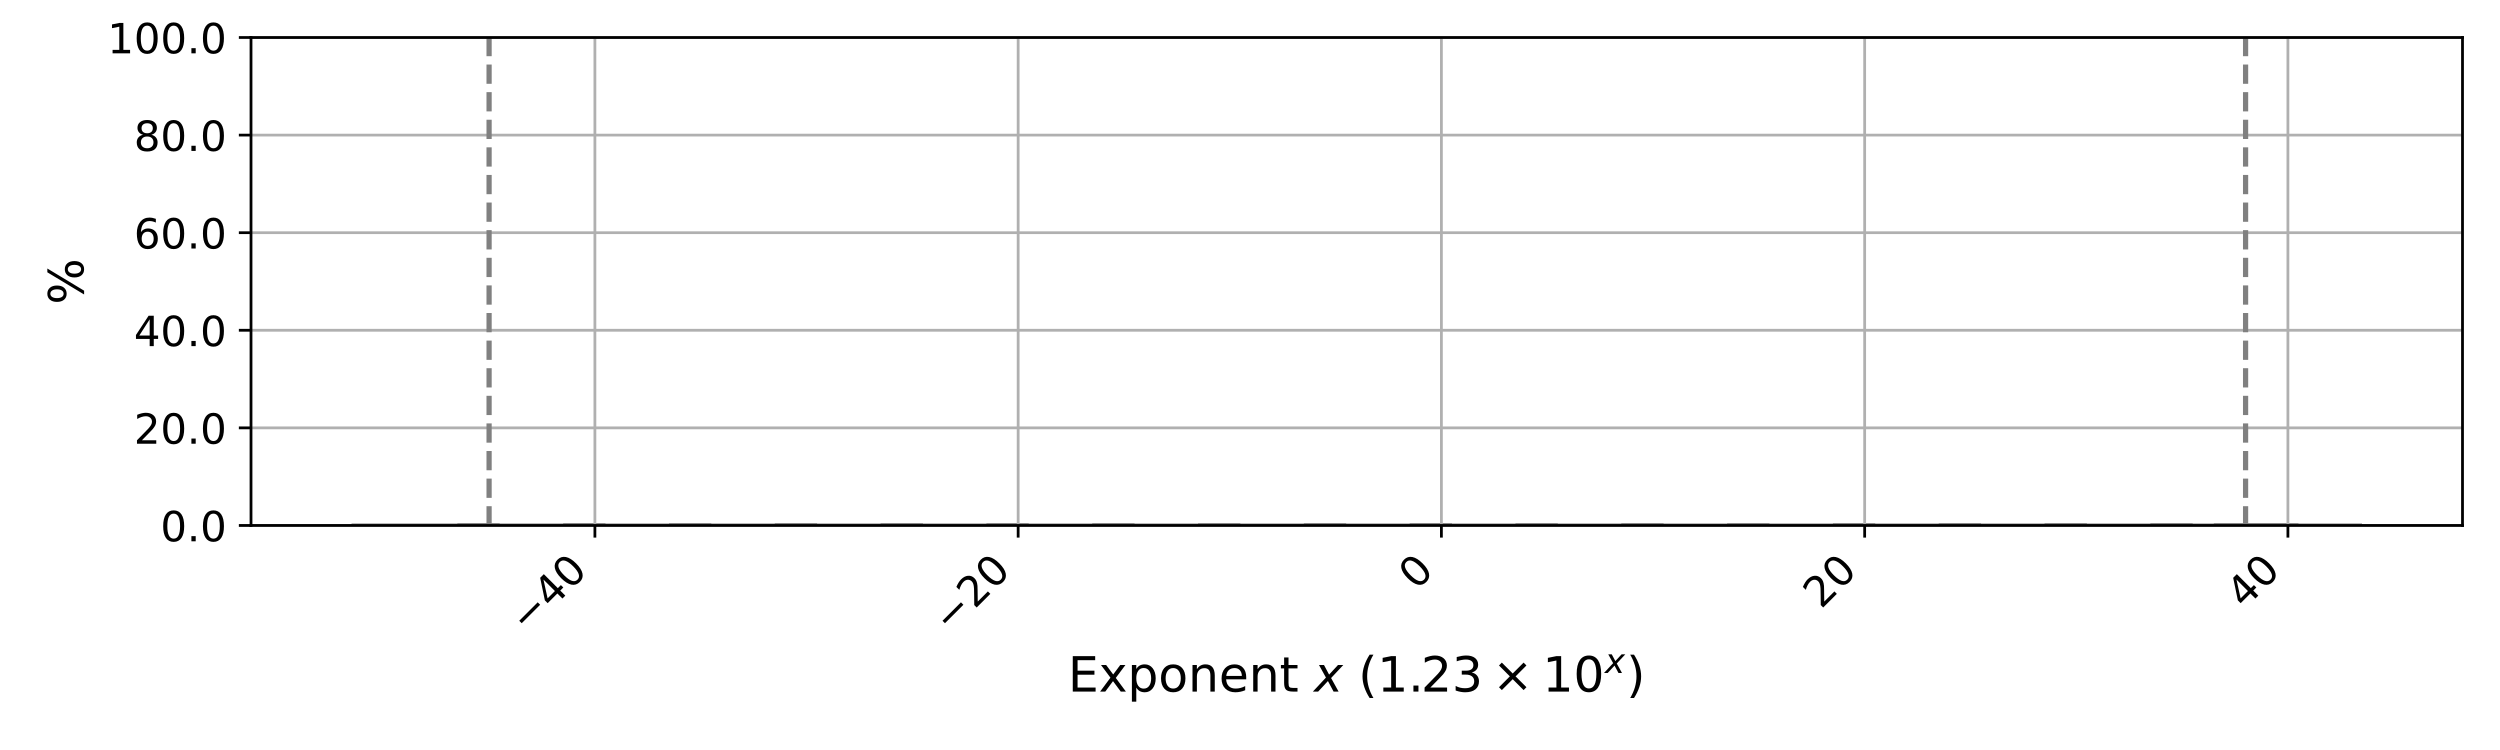
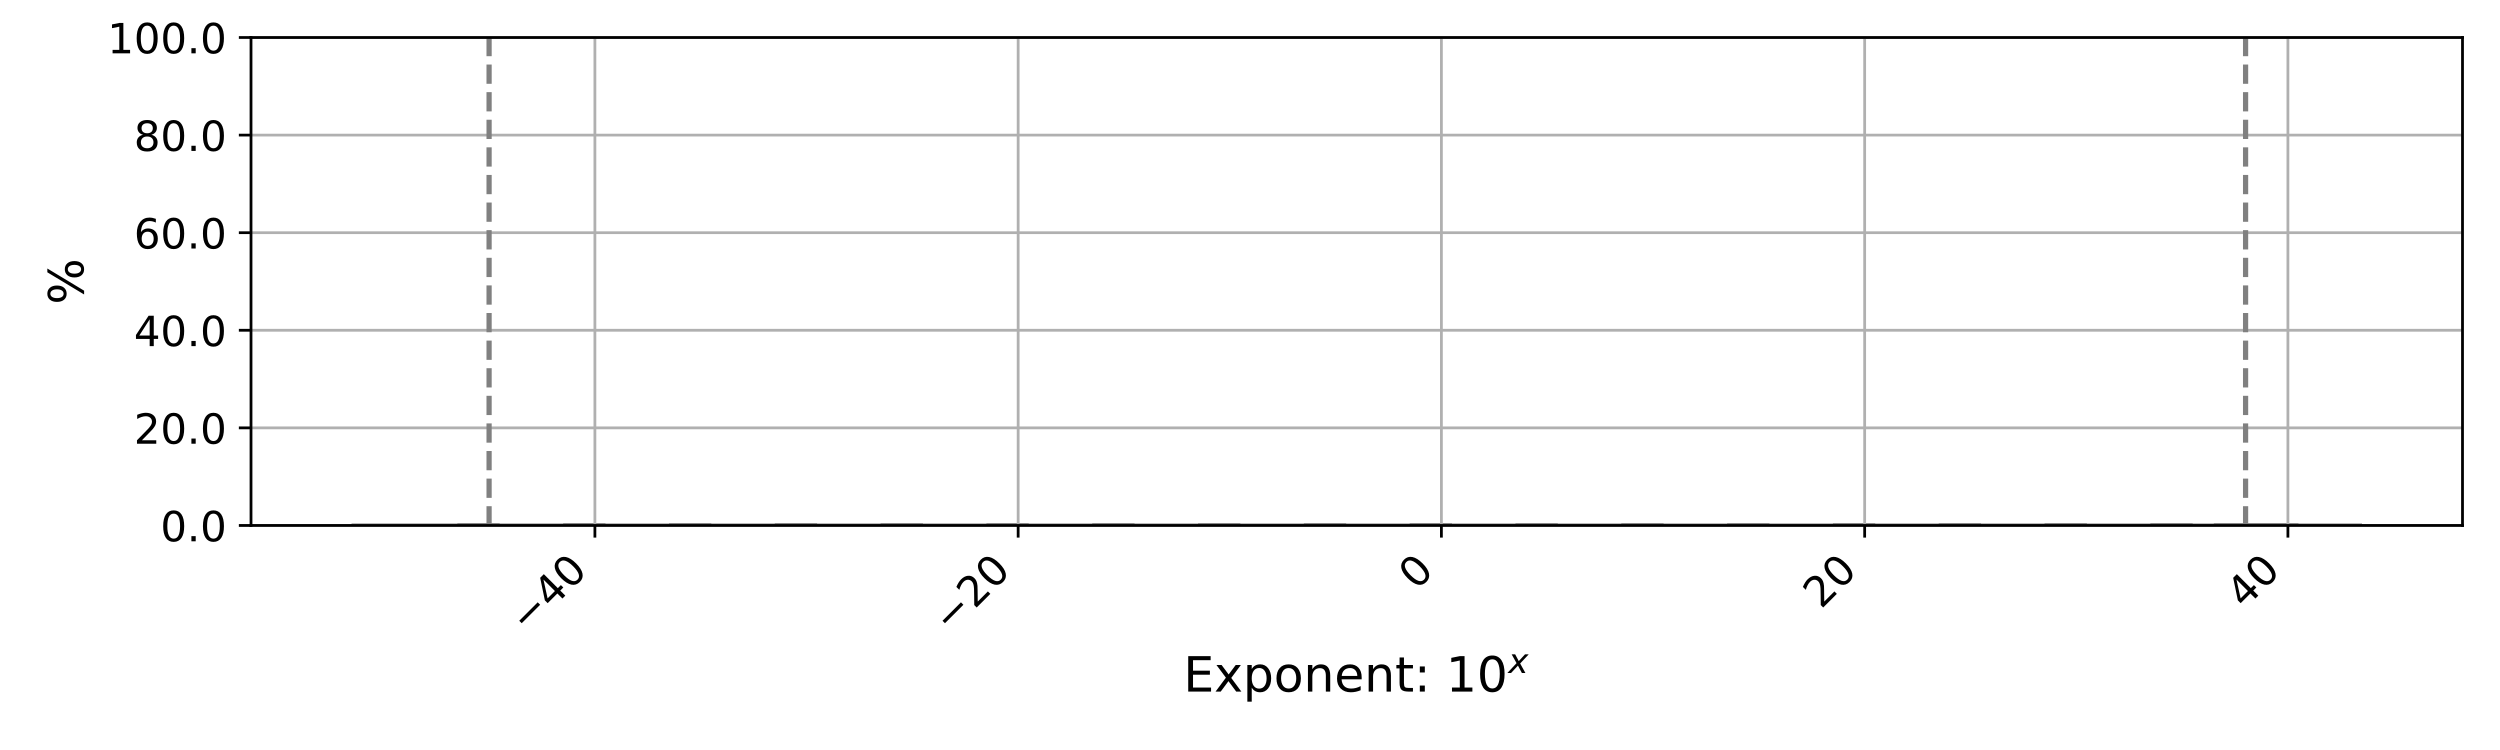
<svg xmlns="http://www.w3.org/2000/svg" xmlns:xlink="http://www.w3.org/1999/xlink" width="720pt" height="216pt" viewBox="0 0 720 216" version="1.1">
  <defs>
    <style type="text/css">*{stroke-linejoin: round; stroke-linecap: butt}</style>
  </defs>
  <g id="figure_1">
    <g id="patch_1">
      <path d="M 0 216  L 720 216  L 720 0  L 0 0  z " style="fill: #ffffff" />
    </g>
    <g id="axes_1">
      <g id="patch_2">
        <path d="M 72.29 151.337  L 709.2 151.337  L 709.2 10.8  L 72.29 10.8  z " style="fill: #ffffff" />
      </g>
      <g id="patch_3">
-         <path d="M 101.24 151.337  L 143.904 151.337  L 143.904 151.337  L 101.24 151.337  z " clip-path="url(#pce930c339c)" style="fill: #1f77b4; stroke: #000000; stroke-linejoin: miter" />
+         <path d="M 101.24 151.337  L 143.904 151.337  L 143.904 151.337  L 101.24 151.337  z " clip-path="url(#p079428e925)" style="fill: #1f77b4; stroke: #000000; stroke-linejoin: miter" />
      </g>
      <g id="patch_4">
-         <path d="M 131.715 151.337  L 174.378 151.337  L 174.378 151.337  L 131.715 151.337  z " clip-path="url(#pce930c339c)" style="fill: #1f77b4; stroke: #000000; stroke-linejoin: miter" />
+         <path d="M 131.715 151.337  L 174.378 151.337  L 174.378 151.337  L 131.715 151.337  z " clip-path="url(#p079428e925)" style="fill: #1f77b4; stroke: #000000; stroke-linejoin: miter" />
      </g>
      <g id="patch_5">
-         <path d="M 162.189 151.337  L 204.853 151.337  L 204.853 151.337  L 162.189 151.337  z " clip-path="url(#pce930c339c)" style="fill: #1f77b4; stroke: #000000; stroke-linejoin: miter" />
+         <path d="M 162.189 151.337  L 204.853 151.337  L 204.853 151.337  L 162.189 151.337  z " clip-path="url(#p079428e925)" style="fill: #1f77b4; stroke: #000000; stroke-linejoin: miter" />
      </g>
      <g id="patch_6">
-         <path d="M 192.663 151.337  L 235.327 151.337  L 235.327 151.337  L 192.663 151.337  z " clip-path="url(#pce930c339c)" style="fill: #1f77b4; stroke: #000000; stroke-linejoin: miter" />
+         <path d="M 192.663 151.337  L 235.327 151.337  L 235.327 151.337  L 192.663 151.337  z " clip-path="url(#p079428e925)" style="fill: #1f77b4; stroke: #000000; stroke-linejoin: miter" />
      </g>
      <g id="patch_7">
-         <path d="M 223.137 151.337  L 265.801 151.337  L 265.801 151.337  L 223.137 151.337  z " clip-path="url(#pce930c339c)" style="fill: #1f77b4; stroke: #000000; stroke-linejoin: miter" />
+         <path d="M 223.137 151.337  L 265.801 151.337  L 265.801 151.337  L 223.137 151.337  z " clip-path="url(#p079428e925)" style="fill: #1f77b4; stroke: #000000; stroke-linejoin: miter" />
      </g>
      <g id="patch_8">
-         <path d="M 253.611 151.337  L 296.275 151.337  L 296.275 151.337  L 253.611 151.337  z " clip-path="url(#pce930c339c)" style="fill: #1f77b4; stroke: #000000; stroke-linejoin: miter" />
+         <path d="M 253.611 151.337  L 296.275 151.337  L 296.275 151.337  L 253.611 151.337  z " clip-path="url(#p079428e925)" style="fill: #1f77b4; stroke: #000000; stroke-linejoin: miter" />
      </g>
      <g id="patch_9">
-         <path d="M 284.085 151.337  L 326.749 151.337  L 326.749 151.337  L 284.085 151.337  z " clip-path="url(#pce930c339c)" style="fill: #1f77b4; stroke: #000000; stroke-linejoin: miter" />
+         <path d="M 284.085 151.337  L 326.749 151.337  L 326.749 151.337  L 284.085 151.337  z " clip-path="url(#p079428e925)" style="fill: #1f77b4; stroke: #000000; stroke-linejoin: miter" />
      </g>
      <g id="patch_10">
-         <path d="M 314.56 151.337  L 357.223 151.337  L 357.223 151.337  L 314.56 151.337  z " clip-path="url(#pce930c339c)" style="fill: #1f77b4; stroke: #000000; stroke-linejoin: miter" />
+         <path d="M 314.56 151.337  L 357.223 151.337  L 357.223 151.337  L 314.56 151.337  z " clip-path="url(#p079428e925)" style="fill: #1f77b4; stroke: #000000; stroke-linejoin: miter" />
      </g>
      <g id="patch_11">
-         <path d="M 345.034 151.337  L 387.698 151.337  L 387.698 151.337  L 345.034 151.337  z " clip-path="url(#pce930c339c)" style="fill: #1f77b4; stroke: #000000; stroke-linejoin: miter" />
+         <path d="M 345.034 151.337  L 387.698 151.337  L 387.698 151.337  L 345.034 151.337  z " clip-path="url(#p079428e925)" style="fill: #1f77b4; stroke: #000000; stroke-linejoin: miter" />
      </g>
      <g id="patch_12">
-         <path d="M 375.508 151.337  L 418.172 151.337  L 418.172 151.337  L 375.508 151.337  z " clip-path="url(#pce930c339c)" style="fill: #1f77b4; stroke: #000000; stroke-linejoin: miter" />
+         <path d="M 375.508 151.337  L 418.172 151.337  L 418.172 151.337  L 375.508 151.337  z " clip-path="url(#p079428e925)" style="fill: #1f77b4; stroke: #000000; stroke-linejoin: miter" />
      </g>
      <g id="patch_13">
-         <path d="M 405.982 151.337  L 448.646 151.337  L 448.646 151.337  L 405.982 151.337  z " clip-path="url(#pce930c339c)" style="fill: #1f77b4; stroke: #000000; stroke-linejoin: miter" />
+         <path d="M 405.982 151.337  L 448.646 151.337  L 448.646 151.337  L 405.982 151.337  z " clip-path="url(#p079428e925)" style="fill: #1f77b4; stroke: #000000; stroke-linejoin: miter" />
      </g>
      <g id="patch_14">
-         <path d="M 436.456 151.337  L 479.12 151.337  L 479.12 151.337  L 436.456 151.337  z " clip-path="url(#pce930c339c)" style="fill: #1f77b4; stroke: #000000; stroke-linejoin: miter" />
+         <path d="M 436.456 151.337  L 479.12 151.337  L 479.12 151.337  L 436.456 151.337  z " clip-path="url(#p079428e925)" style="fill: #1f77b4; stroke: #000000; stroke-linejoin: miter" />
      </g>
      <g id="patch_15">
-         <path d="M 466.93 151.337  L 509.594 151.337  L 509.594 151.337  L 466.93 151.337  z " clip-path="url(#pce930c339c)" style="fill: #1f77b4; stroke: #000000; stroke-linejoin: miter" />
+         <path d="M 466.93 151.337  L 509.594 151.337  L 509.594 151.337  L 466.93 151.337  z " clip-path="url(#p079428e925)" style="fill: #1f77b4; stroke: #000000; stroke-linejoin: miter" />
      </g>
      <g id="patch_16">
-         <path d="M 497.405 151.337  L 540.068 151.337  L 540.068 151.337  L 497.405 151.337  z " clip-path="url(#pce930c339c)" style="fill: #1f77b4; stroke: #000000; stroke-linejoin: miter" />
+         <path d="M 497.405 151.337  L 540.068 151.337  L 540.068 151.337  L 497.405 151.337  z " clip-path="url(#p079428e925)" style="fill: #1f77b4; stroke: #000000; stroke-linejoin: miter" />
      </g>
      <g id="patch_17">
-         <path d="M 527.879 151.337  L 570.543 151.337  L 570.543 151.337  L 527.879 151.337  z " clip-path="url(#pce930c339c)" style="fill: #1f77b4; stroke: #000000; stroke-linejoin: miter" />
+         <path d="M 527.879 151.337  L 570.543 151.337  L 570.543 151.337  L 527.879 151.337  z " clip-path="url(#p079428e925)" style="fill: #1f77b4; stroke: #000000; stroke-linejoin: miter" />
      </g>
      <g id="patch_18">
-         <path d="M 558.353 151.337  L 601.017 151.337  L 601.017 151.337  L 558.353 151.337  z " clip-path="url(#pce930c339c)" style="fill: #1f77b4; stroke: #000000; stroke-linejoin: miter" />
+         <path d="M 558.353 151.337  L 601.017 151.337  L 601.017 151.337  L 558.353 151.337  z " clip-path="url(#p079428e925)" style="fill: #1f77b4; stroke: #000000; stroke-linejoin: miter" />
      </g>
      <g id="patch_19">
-         <path d="M 588.827 151.337  L 631.491 151.337  L 631.491 151.337  L 588.827 151.337  z " clip-path="url(#pce930c339c)" style="fill: #1f77b4; stroke: #000000; stroke-linejoin: miter" />
+         <path d="M 588.827 151.337  L 631.491 151.337  L 631.491 151.337  L 588.827 151.337  z " clip-path="url(#p079428e925)" style="fill: #1f77b4; stroke: #000000; stroke-linejoin: miter" />
      </g>
      <g id="patch_20">
-         <path d="M 619.301 151.337  L 661.965 151.337  L 661.965 151.337  L 619.301 151.337  z " clip-path="url(#pce930c339c)" style="fill: #1f77b4; stroke: #000000; stroke-linejoin: miter" />
+         <path d="M 619.301 151.337  L 661.965 151.337  L 661.965 151.337  L 619.301 151.337  z " clip-path="url(#p079428e925)" style="fill: #1f77b4; stroke: #000000; stroke-linejoin: miter" />
      </g>
      <g id="patch_21">
-         <path d="M 637.586 151.337  L 680.25 151.337  L 680.25 151.337  L 637.586 151.337  z " clip-path="url(#pce930c339c)" style="fill: #1f77b4; stroke: #000000; stroke-linejoin: miter" />
+         <path d="M 637.586 151.337  L 680.25 151.337  L 680.25 151.337  L 637.586 151.337  z " clip-path="url(#p079428e925)" style="fill: #1f77b4; stroke: #000000; stroke-linejoin: miter" />
      </g>
      <g id="matplotlib.axis_1">
        <g id="xtick_1">
          <g id="line2d_1">
-             <path d="M 171.331 151.337  L 171.331 10.8  " clip-path="url(#pce930c339c)" style="fill: none; stroke: #b0b0b0; stroke-width: 0.8; stroke-linecap: square" />
+             <path d="M 171.331 151.337  L 171.331 10.8  " clip-path="url(#p079428e925)" style="fill: none; stroke: #b0b0b0; stroke-width: 0.8; stroke-linecap: square" />
          </g>
          <g id="line2d_2">
            <defs>
-               <path id="mf58c7faee3" d="M 0 0  L 0 3.5  " style="stroke: #000000; stroke-width: 0.8" />
+               <path id="md4d32d1a99" d="M 0 0  L 0 3.5  " style="stroke: #000000; stroke-width: 0.8" />
            </defs>
            <g>
-               <use xlink:href="#mf58c7faee3" x="171.331" y="151.337" style="stroke: #000000; stroke-width: 0.8" />
+               <use xlink:href="#md4d32d1a99" x="171.331" y="151.337" style="stroke: #000000; stroke-width: 0.8" />
            </g>
          </g>
          <g id="text_1">
            <g transform="translate(151.6584 182.6923) rotate(-45) scale(0.12 -0.12)">
              <defs>
                <path id="DejaVuSans-2212" d="M 678 2272  L 4684 2272  L 4684 1741  L 678 1741  L 678 2272  z " transform="scale(0.015625)" />
                <path id="DejaVuSans-34" d="M 2419 4116  L 825 1625  L 2419 1625  L 2419 4116  z M 2253 4666  L 3047 4666  L 3047 1625  L 3713 1625  L 3713 1100  L 3047 1100  L 3047 0  L 2419 0  L 2419 1100  L 313 1100  L 313 1709  L 2253 4666  z " transform="scale(0.015625)" />
                <path id="DejaVuSans-30" d="M 2034 4250  Q 1547 4250 1301 3770  Q 1056 3291 1056 2328  Q 1056 1369 1301 889  Q 1547 409 2034 409  Q 2525 409 2770 889  Q 3016 1369 3016 2328  Q 3016 3291 2770 3770  Q 2525 4250 2034 4250  z M 2034 4750  Q 2819 4750 3233 4129  Q 3647 3509 3647 2328  Q 3647 1150 3233 529  Q 2819 -91 2034 -91  Q 1250 -91 836 529  Q 422 1150 422 2328  Q 422 3509 836 4129  Q 1250 4750 2034 4750  z " transform="scale(0.015625)" />
              </defs>
              <use xlink:href="#DejaVuSans-2212" />
              <use xlink:href="#DejaVuSans-34" x="83.789" />
              <use xlink:href="#DejaVuSans-30" x="147.412" />
            </g>
          </g>
        </g>
        <g id="xtick_2">
          <g id="line2d_3">
-             <path d="M 293.228 151.337  L 293.228 10.8  " clip-path="url(#pce930c339c)" style="fill: none; stroke: #b0b0b0; stroke-width: 0.8; stroke-linecap: square" />
+             <path d="M 293.228 151.337  L 293.228 10.8  " clip-path="url(#p079428e925)" style="fill: none; stroke: #b0b0b0; stroke-width: 0.8; stroke-linecap: square" />
          </g>
          <g id="line2d_4">
            <g>
-               <use xlink:href="#mf58c7faee3" x="293.228" y="151.337" style="stroke: #000000; stroke-width: 0.8" />
+               <use xlink:href="#md4d32d1a99" x="293.228" y="151.337" style="stroke: #000000; stroke-width: 0.8" />
            </g>
          </g>
          <g id="text_2">
            <g transform="translate(273.5551 182.6923) rotate(-45) scale(0.12 -0.12)">
              <defs>
                <path id="DejaVuSans-32" d="M 1228 531  L 3431 531  L 3431 0  L 469 0  L 469 531  Q 828 903 1448 1529  Q 2069 2156 2228 2338  Q 2531 2678 2651 2914  Q 2772 3150 2772 3378  Q 2772 3750 2511 3984  Q 2250 4219 1831 4219  Q 1534 4219 1204 4116  Q 875 4013 500 3803  L 500 4441  Q 881 4594 1212 4672  Q 1544 4750 1819 4750  Q 2544 4750 2975 4387  Q 3406 4025 3406 3419  Q 3406 3131 3298 2873  Q 3191 2616 2906 2266  Q 2828 2175 2409 1742  Q 1991 1309 1228 531  z " transform="scale(0.015625)" />
              </defs>
              <use xlink:href="#DejaVuSans-2212" />
              <use xlink:href="#DejaVuSans-32" x="83.789" />
              <use xlink:href="#DejaVuSans-30" x="147.412" />
            </g>
          </g>
        </g>
        <g id="xtick_3">
          <g id="line2d_5">
-             <path d="M 415.124 151.337  L 415.124 10.8  " clip-path="url(#pce930c339c)" style="fill: none; stroke: #b0b0b0; stroke-width: 0.8; stroke-linecap: square" />
+             <path d="M 415.124 151.337  L 415.124 10.8  " clip-path="url(#p079428e925)" style="fill: none; stroke: #b0b0b0; stroke-width: 0.8; stroke-linecap: square" />
          </g>
          <g id="line2d_6">
            <g>
-               <use xlink:href="#mf58c7faee3" x="415.124" y="151.337" style="stroke: #000000; stroke-width: 0.8" />
+               <use xlink:href="#md4d32d1a99" x="415.124" y="151.337" style="stroke: #000000; stroke-width: 0.8" />
            </g>
          </g>
          <g id="text_3">
            <g transform="translate(407.9609 170.1831) rotate(-45) scale(0.12 -0.12)">
              <use xlink:href="#DejaVuSans-30" />
            </g>
          </g>
        </g>
        <g id="xtick_4">
          <g id="line2d_7">
-             <path d="M 537.021 151.337  L 537.021 10.8  " clip-path="url(#pce930c339c)" style="fill: none; stroke: #b0b0b0; stroke-width: 0.8; stroke-linecap: square" />
+             <path d="M 537.021 151.337  L 537.021 10.8  " clip-path="url(#p079428e925)" style="fill: none; stroke: #b0b0b0; stroke-width: 0.8; stroke-linecap: square" />
          </g>
          <g id="line2d_8">
            <g>
-               <use xlink:href="#mf58c7faee3" x="537.021" y="151.337" style="stroke: #000000; stroke-width: 0.8" />
+               <use xlink:href="#md4d32d1a99" x="537.021" y="151.337" style="stroke: #000000; stroke-width: 0.8" />
            </g>
          </g>
          <g id="text_4">
            <g transform="translate(524.4588 175.5819) rotate(-45) scale(0.12 -0.12)">
              <use xlink:href="#DejaVuSans-32" />
              <use xlink:href="#DejaVuSans-30" x="63.623" />
            </g>
          </g>
        </g>
        <g id="xtick_5">
          <g id="line2d_9">
-             <path d="M 658.918 151.337  L 658.918 10.8  " clip-path="url(#pce930c339c)" style="fill: none; stroke: #b0b0b0; stroke-width: 0.8; stroke-linecap: square" />
+             <path d="M 658.918 151.337  L 658.918 10.8  " clip-path="url(#p079428e925)" style="fill: none; stroke: #b0b0b0; stroke-width: 0.8; stroke-linecap: square" />
          </g>
          <g id="line2d_10">
            <g>
-               <use xlink:href="#mf58c7faee3" x="658.918" y="151.337" style="stroke: #000000; stroke-width: 0.8" />
+               <use xlink:href="#md4d32d1a99" x="658.918" y="151.337" style="stroke: #000000; stroke-width: 0.8" />
            </g>
          </g>
          <g id="text_5">
            <g transform="translate(646.3554 175.5819) rotate(-45) scale(0.12 -0.12)">
              <use xlink:href="#DejaVuSans-34" />
              <use xlink:href="#DejaVuSans-30" x="63.623" />
            </g>
          </g>
        </g>
        <g id="text_6">
-           <g transform="translate(307.585 199.237) scale(0.14 -0.14)">
+           <g transform="translate(340.835 199.237) scale(0.14 -0.14)">
            <defs>
              <path id="DejaVuSans-45" d="M 628 4666  L 3578 4666  L 3578 4134  L 1259 4134  L 1259 2753  L 3481 2753  L 3481 2222  L 1259 2222  L 1259 531  L 3634 531  L 3634 0  L 628 0  L 628 4666  z " transform="scale(0.015625)" />
              <path id="DejaVuSans-78" d="M 3513 3500  L 2247 1797  L 3578 0  L 2900 0  L 1881 1375  L 863 0  L 184 0  L 1544 1831  L 300 3500  L 978 3500  L 1906 2253  L 2834 3500  L 3513 3500  z " transform="scale(0.015625)" />
              <path id="DejaVuSans-70" d="M 1159 525  L 1159 -1331  L 581 -1331  L 581 3500  L 1159 3500  L 1159 2969  Q 1341 3281 1617 3432  Q 1894 3584 2278 3584  Q 2916 3584 3314 3078  Q 3713 2572 3713 1747  Q 3713 922 3314 415  Q 2916 -91 2278 -91  Q 1894 -91 1617 61  Q 1341 213 1159 525  z M 3116 1747  Q 3116 2381 2855 2742  Q 2594 3103 2138 3103  Q 1681 3103 1420 2742  Q 1159 2381 1159 1747  Q 1159 1113 1420 752  Q 1681 391 2138 391  Q 2594 391 2855 752  Q 3116 1113 3116 1747  z " transform="scale(0.015625)" />
              <path id="DejaVuSans-6f" d="M 1959 3097  Q 1497 3097 1228 2736  Q 959 2375 959 1747  Q 959 1119 1226 758  Q 1494 397 1959 397  Q 2419 397 2687 759  Q 2956 1122 2956 1747  Q 2956 2369 2687 2733  Q 2419 3097 1959 3097  z M 1959 3584  Q 2709 3584 3137 3096  Q 3566 2609 3566 1747  Q 3566 888 3137 398  Q 2709 -91 1959 -91  Q 1206 -91 779 398  Q 353 888 353 1747  Q 353 2609 779 3096  Q 1206 3584 1959 3584  z " transform="scale(0.015625)" />
              <path id="DejaVuSans-6e" d="M 3513 2113  L 3513 0  L 2938 0  L 2938 2094  Q 2938 2591 2744 2837  Q 2550 3084 2163 3084  Q 1697 3084 1428 2787  Q 1159 2491 1159 1978  L 1159 0  L 581 0  L 581 3500  L 1159 3500  L 1159 2956  Q 1366 3272 1645 3428  Q 1925 3584 2291 3584  Q 2894 3584 3203 3211  Q 3513 2838 3513 2113  z " transform="scale(0.015625)" />
              <path id="DejaVuSans-65" d="M 3597 1894  L 3597 1613  L 953 1613  Q 991 1019 1311 708  Q 1631 397 2203 397  Q 2534 397 2845 478  Q 3156 559 3463 722  L 3463 178  Q 3153 47 2828 -22  Q 2503 -91 2169 -91  Q 1331 -91 842 396  Q 353 884 353 1716  Q 353 2575 817 3079  Q 1281 3584 2069 3584  Q 2775 3584 3186 3129  Q 3597 2675 3597 1894  z M 3022 2063  Q 3016 2534 2758 2815  Q 2500 3097 2075 3097  Q 1594 3097 1305 2825  Q 1016 2553 972 2059  L 3022 2063  z " transform="scale(0.015625)" />
              <path id="DejaVuSans-74" d="M 1172 4494  L 1172 3500  L 2356 3500  L 2356 3053  L 1172 3053  L 1172 1153  Q 1172 725 1289 603  Q 1406 481 1766 481  L 2356 481  L 2356 0  L 1766 0  Q 1100 0 847 248  Q 594 497 594 1153  L 594 3053  L 172 3053  L 172 3500  L 594 3500  L 594 4494  L 1172 4494  z " transform="scale(0.015625)" />
+               <path id="DejaVuSans-3a" d="M 750 794  L 1409 794  L 1409 0  L 750 0  L 750 794  z M 750 3309  L 1409 3309  L 1409 2516  L 750 2516  L 750 3309  z " transform="scale(0.015625)" />
              <path id="DejaVuSans-20" transform="scale(0.015625)" />
+               <path id="DejaVuSans-31" d="M 794 531  L 1825 531  L 1825 4091  L 703 3866  L 703 4441  L 1819 4666  L 2450 4666  L 2450 531  L 3481 531  L 3481 0  L 794 0  L 794 531  z " transform="scale(0.015625)" />
              <path id="DejaVuSans-Oblique-78" d="M 3841 3500  L 2234 1784  L 3219 0  L 2559 0  L 1819 1388  L 531 0  L -166 0  L 1556 1844  L 641 3500  L 1300 3500  L 1972 2234  L 3144 3500  L 3841 3500  z " transform="scale(0.015625)" />
-               <path id="DejaVuSans-28" d="M 1984 4856  Q 1566 4138 1362 3434  Q 1159 2731 1159 2009  Q 1159 1288 1364 580  Q 1569 -128 1984 -844  L 1484 -844  Q 1016 -109 783 600  Q 550 1309 550 2009  Q 550 2706 781 3412  Q 1013 4119 1484 4856  L 1984 4856  z " transform="scale(0.015625)" />
-               <path id="DejaVuSans-31" d="M 794 531  L 1825 531  L 1825 4091  L 703 3866  L 703 4441  L 1819 4666  L 2450 4666  L 2450 531  L 3481 531  L 3481 0  L 794 0  L 794 531  z " transform="scale(0.015625)" />
-               <path id="DejaVuSans-2e" d="M 684 794  L 1344 794  L 1344 0  L 684 0  L 684 794  z " transform="scale(0.015625)" />
-               <path id="DejaVuSans-33" d="M 2597 2516  Q 3050 2419 3304 2112  Q 3559 1806 3559 1356  Q 3559 666 3084 287  Q 2609 -91 1734 -91  Q 1441 -91 1130 -33  Q 819 25 488 141  L 488 750  Q 750 597 1062 519  Q 1375 441 1716 441  Q 2309 441 2620 675  Q 2931 909 2931 1356  Q 2931 1769 2642 2001  Q 2353 2234 1838 2234  L 1294 2234  L 1294 2753  L 1863 2753  Q 2328 2753 2575 2939  Q 2822 3125 2822 3475  Q 2822 3834 2567 4026  Q 2313 4219 1838 4219  Q 1578 4219 1281 4162  Q 984 4106 628 3988  L 628 4550  Q 988 4650 1302 4700  Q 1616 4750 1894 4750  Q 2613 4750 3031 4423  Q 3450 4097 3450 3541  Q 3450 3153 3228 2886  Q 3006 2619 2597 2516  z " transform="scale(0.015625)" />
-               <path id="DejaVuSans-d7" d="M 4488 3438  L 3059 2003  L 4488 575  L 4116 197  L 2681 1631  L 1247 197  L 878 575  L 2303 2003  L 878 3438  L 1247 3816  L 2681 2381  L 4116 3816  L 4488 3438  z " transform="scale(0.015625)" />
-               <path id="DejaVuSans-29" d="M 513 4856  L 1013 4856  Q 1481 4119 1714 3412  Q 1947 2706 1947 2009  Q 1947 1309 1714 600  Q 1481 -109 1013 -844  L 513 -844  Q 928 -128 1133 580  Q 1338 1288 1338 2009  Q 1338 2731 1133 3434  Q 928 4138 513 4856  z " transform="scale(0.015625)" />
            </defs>
            <use xlink:href="#DejaVuSans-45" transform="translate(0 0.4375)" />
            <use xlink:href="#DejaVuSans-78" transform="translate(63.18359 0.4375)" />
            <use xlink:href="#DejaVuSans-70" transform="translate(122.3633 0.4375)" />
            <use xlink:href="#DejaVuSans-6f" transform="translate(185.8398 0.4375)" />
            <use xlink:href="#DejaVuSans-6e" transform="translate(247.0215 0.4375)" />
            <use xlink:href="#DejaVuSans-65" transform="translate(310.4004 0.4375)" />
            <use xlink:href="#DejaVuSans-6e" transform="translate(371.9238 0.4375)" />
            <use xlink:href="#DejaVuSans-74" transform="translate(435.3027 0.4375)" />
-             <use xlink:href="#DejaVuSans-20" transform="translate(474.5117 0.4375)" />
-             <use xlink:href="#DejaVuSans-Oblique-78" transform="translate(506.2988 0.4375)" />
-             <use xlink:href="#DejaVuSans-20" transform="translate(565.4785 0.4375)" />
-             <use xlink:href="#DejaVuSans-28" transform="translate(597.2656 0.4375)" />
-             <use xlink:href="#DejaVuSans-31" transform="translate(636.2793 0.4375)" />
-             <use xlink:href="#DejaVuSans-2e" transform="translate(699.9023 0.4375)" />
-             <use xlink:href="#DejaVuSans-32" transform="translate(726.1895 0.4375)" />
-             <use xlink:href="#DejaVuSans-33" transform="translate(789.8125 0.4375)" />
-             <use xlink:href="#DejaVuSans-d7" transform="translate(872.918 0.4375)" />
-             <use xlink:href="#DejaVuSans-31" transform="translate(976.1895 0.4375)" />
-             <use xlink:href="#DejaVuSans-30" transform="translate(1039.812 0.4375)" />
-             <use xlink:href="#DejaVuSans-Oblique-78" transform="translate(1104.393 38.71875) scale(0.7)" />
-             <use xlink:href="#DejaVuSans-29" transform="translate(1148.553 0.4375)" />
+             <use xlink:href="#DejaVuSans-3a" transform="translate(474.5117 0.4375)" />
+             <use xlink:href="#DejaVuSans-20" transform="translate(508.2031 0.4375)" />
+             <use xlink:href="#DejaVuSans-31" transform="translate(539.9902 0.4375)" />
+             <use xlink:href="#DejaVuSans-30" transform="translate(603.6133 0.4375)" />
+             <use xlink:href="#DejaVuSans-Oblique-78" transform="translate(668.1934 38.71875) scale(0.7)" />
          </g>
        </g>
      </g>
      <g id="matplotlib.axis_2">
        <g id="ytick_1">
          <g id="line2d_11">
-             <path d="M 72.29 151.337  L 709.2 151.337  " clip-path="url(#pce930c339c)" style="fill: none; stroke: #b0b0b0; stroke-width: 0.8; stroke-linecap: square" />
+             <path d="M 72.29 151.337  L 709.2 151.337  " clip-path="url(#p079428e925)" style="fill: none; stroke: #b0b0b0; stroke-width: 0.8; stroke-linecap: square" />
          </g>
          <g id="line2d_12">
            <defs>
-               <path id="m94ce01b9d2" d="M 0 0  L -3.5 0  " style="stroke: #000000; stroke-width: 0.8" />
+               <path id="md401242391" d="M 0 0  L -3.5 0  " style="stroke: #000000; stroke-width: 0.8" />
            </defs>
            <g>
-               <use xlink:href="#m94ce01b9d2" x="72.29" y="151.337" style="stroke: #000000; stroke-width: 0.8" />
+               <use xlink:href="#md401242391" x="72.29" y="151.337" style="stroke: #000000; stroke-width: 0.8" />
            </g>
          </g>
          <g id="text_7">
            <g transform="translate(46.20625 155.8959) scale(0.12 -0.12)">
+               <defs>
+                 <path id="DejaVuSans-2e" d="M 684 794  L 1344 794  L 1344 0  L 684 0  L 684 794  z " transform="scale(0.015625)" />
+               </defs>
              <use xlink:href="#DejaVuSans-30" />
              <use xlink:href="#DejaVuSans-2e" x="63.623" />
              <use xlink:href="#DejaVuSans-30" x="95.41" />
            </g>
          </g>
        </g>
        <g id="ytick_2">
          <g id="line2d_13">
-             <path d="M 72.29 123.23  L 709.2 123.23  " clip-path="url(#pce930c339c)" style="fill: none; stroke: #b0b0b0; stroke-width: 0.8; stroke-linecap: square" />
+             <path d="M 72.29 123.23  L 709.2 123.23  " clip-path="url(#p079428e925)" style="fill: none; stroke: #b0b0b0; stroke-width: 0.8; stroke-linecap: square" />
          </g>
          <g id="line2d_14">
            <g>
-               <use xlink:href="#m94ce01b9d2" x="72.29" y="123.23" style="stroke: #000000; stroke-width: 0.8" />
+               <use xlink:href="#md401242391" x="72.29" y="123.23" style="stroke: #000000; stroke-width: 0.8" />
            </g>
          </g>
          <g id="text_8">
            <g transform="translate(38.57125 127.7886) scale(0.12 -0.12)">
              <use xlink:href="#DejaVuSans-32" />
              <use xlink:href="#DejaVuSans-30" x="63.623" />
              <use xlink:href="#DejaVuSans-2e" x="127.246" />
              <use xlink:href="#DejaVuSans-30" x="159.033" />
            </g>
          </g>
        </g>
        <g id="ytick_3">
          <g id="line2d_15">
-             <path d="M 72.29 95.122  L 709.2 95.122  " clip-path="url(#pce930c339c)" style="fill: none; stroke: #b0b0b0; stroke-width: 0.8; stroke-linecap: square" />
+             <path d="M 72.29 95.122  L 709.2 95.122  " clip-path="url(#p079428e925)" style="fill: none; stroke: #b0b0b0; stroke-width: 0.8; stroke-linecap: square" />
          </g>
          <g id="line2d_16">
            <g>
-               <use xlink:href="#m94ce01b9d2" x="72.29" y="95.122" style="stroke: #000000; stroke-width: 0.8" />
+               <use xlink:href="#md401242391" x="72.29" y="95.122" style="stroke: #000000; stroke-width: 0.8" />
            </g>
          </g>
          <g id="text_9">
            <g transform="translate(38.57125 99.68119) scale(0.12 -0.12)">
              <use xlink:href="#DejaVuSans-34" />
              <use xlink:href="#DejaVuSans-30" x="63.623" />
              <use xlink:href="#DejaVuSans-2e" x="127.246" />
              <use xlink:href="#DejaVuSans-30" x="159.033" />
            </g>
          </g>
        </g>
        <g id="ytick_4">
          <g id="line2d_17">
-             <path d="M 72.29 67.015  L 709.2 67.015  " clip-path="url(#pce930c339c)" style="fill: none; stroke: #b0b0b0; stroke-width: 0.8; stroke-linecap: square" />
+             <path d="M 72.29 67.015  L 709.2 67.015  " clip-path="url(#p079428e925)" style="fill: none; stroke: #b0b0b0; stroke-width: 0.8; stroke-linecap: square" />
          </g>
          <g id="line2d_18">
            <g>
-               <use xlink:href="#m94ce01b9d2" x="72.29" y="67.015" style="stroke: #000000; stroke-width: 0.8" />
+               <use xlink:href="#md401242391" x="72.29" y="67.015" style="stroke: #000000; stroke-width: 0.8" />
            </g>
          </g>
          <g id="text_10">
            <g transform="translate(38.57125 71.57381) scale(0.12 -0.12)">
              <defs>
                <path id="DejaVuSans-36" d="M 2113 2584  Q 1688 2584 1439 2293  Q 1191 2003 1191 1497  Q 1191 994 1439 701  Q 1688 409 2113 409  Q 2538 409 2786 701  Q 3034 994 3034 1497  Q 3034 2003 2786 2293  Q 2538 2584 2113 2584  z M 3366 4563  L 3366 3988  Q 3128 4100 2886 4159  Q 2644 4219 2406 4219  Q 1781 4219 1451 3797  Q 1122 3375 1075 2522  Q 1259 2794 1537 2939  Q 1816 3084 2150 3084  Q 2853 3084 3261 2657  Q 3669 2231 3669 1497  Q 3669 778 3244 343  Q 2819 -91 2113 -91  Q 1303 -91 875 529  Q 447 1150 447 2328  Q 447 3434 972 4092  Q 1497 4750 2381 4750  Q 2619 4750 2861 4703  Q 3103 4656 3366 4563  z " transform="scale(0.015625)" />
              </defs>
              <use xlink:href="#DejaVuSans-36" />
              <use xlink:href="#DejaVuSans-30" x="63.623" />
              <use xlink:href="#DejaVuSans-2e" x="127.246" />
              <use xlink:href="#DejaVuSans-30" x="159.033" />
            </g>
          </g>
        </g>
        <g id="ytick_5">
          <g id="line2d_19">
-             <path d="M 72.29 38.907  L 709.2 38.907  " clip-path="url(#pce930c339c)" style="fill: none; stroke: #b0b0b0; stroke-width: 0.8; stroke-linecap: square" />
+             <path d="M 72.29 38.907  L 709.2 38.907  " clip-path="url(#p079428e925)" style="fill: none; stroke: #b0b0b0; stroke-width: 0.8; stroke-linecap: square" />
          </g>
          <g id="line2d_20">
            <g>
-               <use xlink:href="#m94ce01b9d2" x="72.29" y="38.907" style="stroke: #000000; stroke-width: 0.8" />
+               <use xlink:href="#md401242391" x="72.29" y="38.907" style="stroke: #000000; stroke-width: 0.8" />
            </g>
          </g>
          <g id="text_11">
            <g transform="translate(38.57125 43.46644) scale(0.12 -0.12)">
              <defs>
                <path id="DejaVuSans-38" d="M 2034 2216  Q 1584 2216 1326 1975  Q 1069 1734 1069 1313  Q 1069 891 1326 650  Q 1584 409 2034 409  Q 2484 409 2743 651  Q 3003 894 3003 1313  Q 3003 1734 2745 1975  Q 2488 2216 2034 2216  z M 1403 2484  Q 997 2584 770 2862  Q 544 3141 544 3541  Q 544 4100 942 4425  Q 1341 4750 2034 4750  Q 2731 4750 3128 4425  Q 3525 4100 3525 3541  Q 3525 3141 3298 2862  Q 3072 2584 2669 2484  Q 3125 2378 3379 2068  Q 3634 1759 3634 1313  Q 3634 634 3220 271  Q 2806 -91 2034 -91  Q 1263 -91 848 271  Q 434 634 434 1313  Q 434 1759 690 2068  Q 947 2378 1403 2484  z M 1172 3481  Q 1172 3119 1398 2916  Q 1625 2713 2034 2713  Q 2441 2713 2670 2916  Q 2900 3119 2900 3481  Q 2900 3844 2670 4047  Q 2441 4250 2034 4250  Q 1625 4250 1398 4047  Q 1172 3844 1172 3481  z " transform="scale(0.015625)" />
              </defs>
              <use xlink:href="#DejaVuSans-38" />
              <use xlink:href="#DejaVuSans-30" x="63.623" />
              <use xlink:href="#DejaVuSans-2e" x="127.246" />
              <use xlink:href="#DejaVuSans-30" x="159.033" />
            </g>
          </g>
        </g>
        <g id="ytick_6">
          <g id="line2d_21">
-             <path d="M 72.29 10.8  L 709.2 10.8  " clip-path="url(#pce930c339c)" style="fill: none; stroke: #b0b0b0; stroke-width: 0.8; stroke-linecap: square" />
+             <path d="M 72.29 10.8  L 709.2 10.8  " clip-path="url(#p079428e925)" style="fill: none; stroke: #b0b0b0; stroke-width: 0.8; stroke-linecap: square" />
          </g>
          <g id="line2d_22">
            <g>
-               <use xlink:href="#m94ce01b9d2" x="72.29" y="10.8" style="stroke: #000000; stroke-width: 0.8" />
+               <use xlink:href="#md401242391" x="72.29" y="10.8" style="stroke: #000000; stroke-width: 0.8" />
            </g>
          </g>
          <g id="text_12">
            <g transform="translate(30.93625 15.35906) scale(0.12 -0.12)">
              <use xlink:href="#DejaVuSans-31" />
              <use xlink:href="#DejaVuSans-30" x="63.623" />
              <use xlink:href="#DejaVuSans-30" x="127.246" />
              <use xlink:href="#DejaVuSans-2e" x="190.869" />
              <use xlink:href="#DejaVuSans-30" x="222.656" />
            </g>
          </g>
        </g>
        <g id="text_13">
          <g transform="translate(24.02469 87.71953) rotate(-90) scale(0.14 -0.14)">
            <defs>
              <path id="DejaVuSans-25" d="M 4653 2053  Q 4381 2053 4226 1822  Q 4072 1591 4072 1178  Q 4072 772 4226 539  Q 4381 306 4653 306  Q 4919 306 5073 539  Q 5228 772 5228 1178  Q 5228 1588 5073 1820  Q 4919 2053 4653 2053  z M 4653 2450  Q 5147 2450 5437 2106  Q 5728 1763 5728 1178  Q 5728 594 5436 251  Q 5144 -91 4653 -91  Q 4153 -91 3862 251  Q 3572 594 3572 1178  Q 3572 1766 3864 2108  Q 4156 2450 4653 2450  z M 1428 4353  Q 1159 4353 1004 4120  Q 850 3888 850 3481  Q 850 3069 1003 2837  Q 1156 2606 1428 2606  Q 1700 2606 1854 2837  Q 2009 3069 2009 3481  Q 2009 3884 1853 4118  Q 1697 4353 1428 4353  z M 4250 4750  L 4750 4750  L 1831 -91  L 1331 -91  L 4250 4750  z M 1428 4750  Q 1922 4750 2215 4408  Q 2509 4066 2509 3481  Q 2509 2891 2217 2550  Q 1925 2209 1428 2209  Q 931 2209 642 2551  Q 353 2894 353 3481  Q 353 4063 643 4406  Q 934 4750 1428 4750  z " transform="scale(0.015625)" />
            </defs>
            <use xlink:href="#DejaVuSans-25" />
          </g>
        </g>
      </g>
      <g id="line2d_23">
-         <path d="M 646.728 151.337  L 646.728 10.8  " clip-path="url(#pce930c339c)" style="fill: none; stroke-dasharray: 5.55,2.4; stroke-dashoffset: 0; stroke: #808080; stroke-width: 1.5" />
+         <path d="M 646.728 151.337  L 646.728 10.8  " clip-path="url(#p079428e925)" style="fill: none; stroke-dasharray: 5.55,2.4; stroke-dashoffset: 0; stroke: #808080; stroke-width: 1.5" />
      </g>
      <g id="line2d_24">
-         <path d="M 140.857 151.337  L 140.857 10.8  " clip-path="url(#pce930c339c)" style="fill: none; stroke-dasharray: 5.55,2.4; stroke-dashoffset: 0; stroke: #808080; stroke-width: 1.5" />
+         <path d="M 140.857 151.337  L 140.857 10.8  " clip-path="url(#p079428e925)" style="fill: none; stroke-dasharray: 5.55,2.4; stroke-dashoffset: 0; stroke: #808080; stroke-width: 1.5" />
      </g>
      <g id="patch_22">
        <path d="M 72.29 151.337  L 72.29 10.8  " style="fill: none; stroke: #000000; stroke-width: 0.8; stroke-linejoin: miter; stroke-linecap: square" />
      </g>
      <g id="patch_23">
        <path d="M 709.2 151.337  L 709.2 10.8  " style="fill: none; stroke: #000000; stroke-width: 0.8; stroke-linejoin: miter; stroke-linecap: square" />
      </g>
      <g id="patch_24">
        <path d="M 72.29 151.337  L 709.2 151.337  " style="fill: none; stroke: #000000; stroke-width: 0.8; stroke-linejoin: miter; stroke-linecap: square" />
      </g>
      <g id="patch_25">
        <path d="M 72.29 10.8  L 709.2 10.8  " style="fill: none; stroke: #000000; stroke-width: 0.8; stroke-linejoin: miter; stroke-linecap: square" />
      </g>
    </g>
  </g>
  <defs>
-     <clipPath id="pce930c339c">
+     <clipPath id="p079428e925">
      <rect x="72.29" y="10.8" width="636.91" height="140.537" />
    </clipPath>
  </defs>
</svg>
